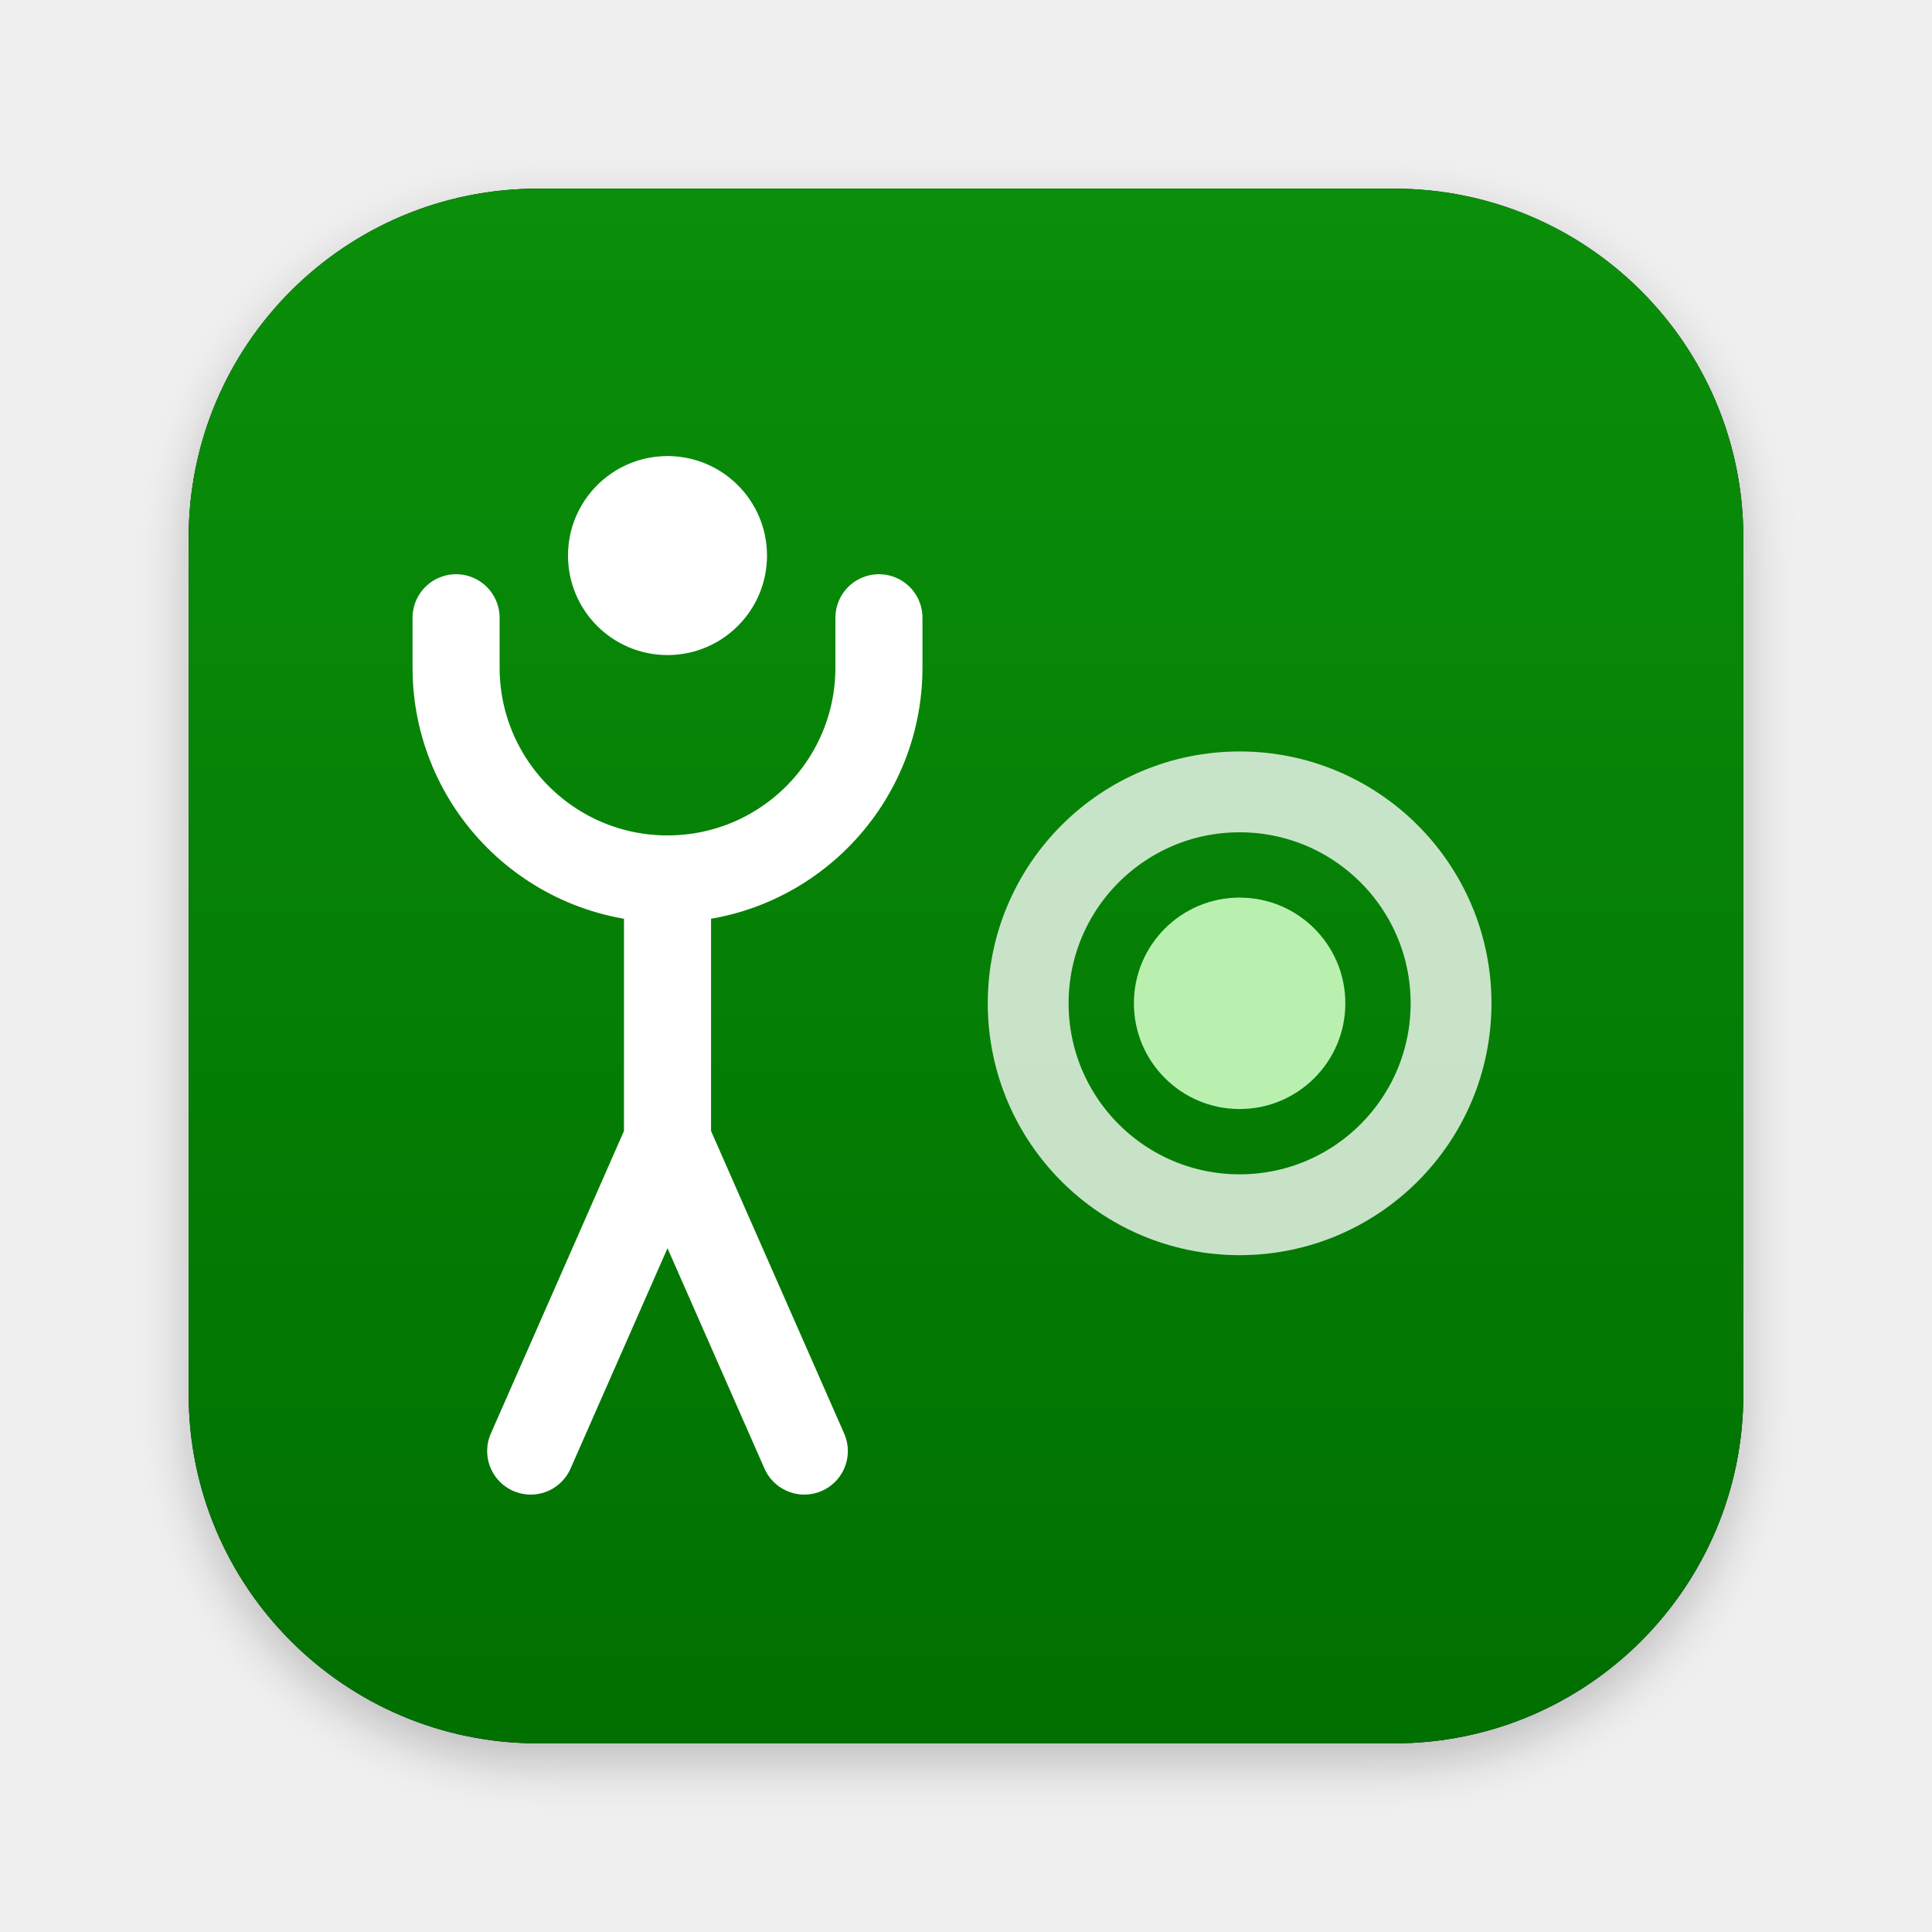
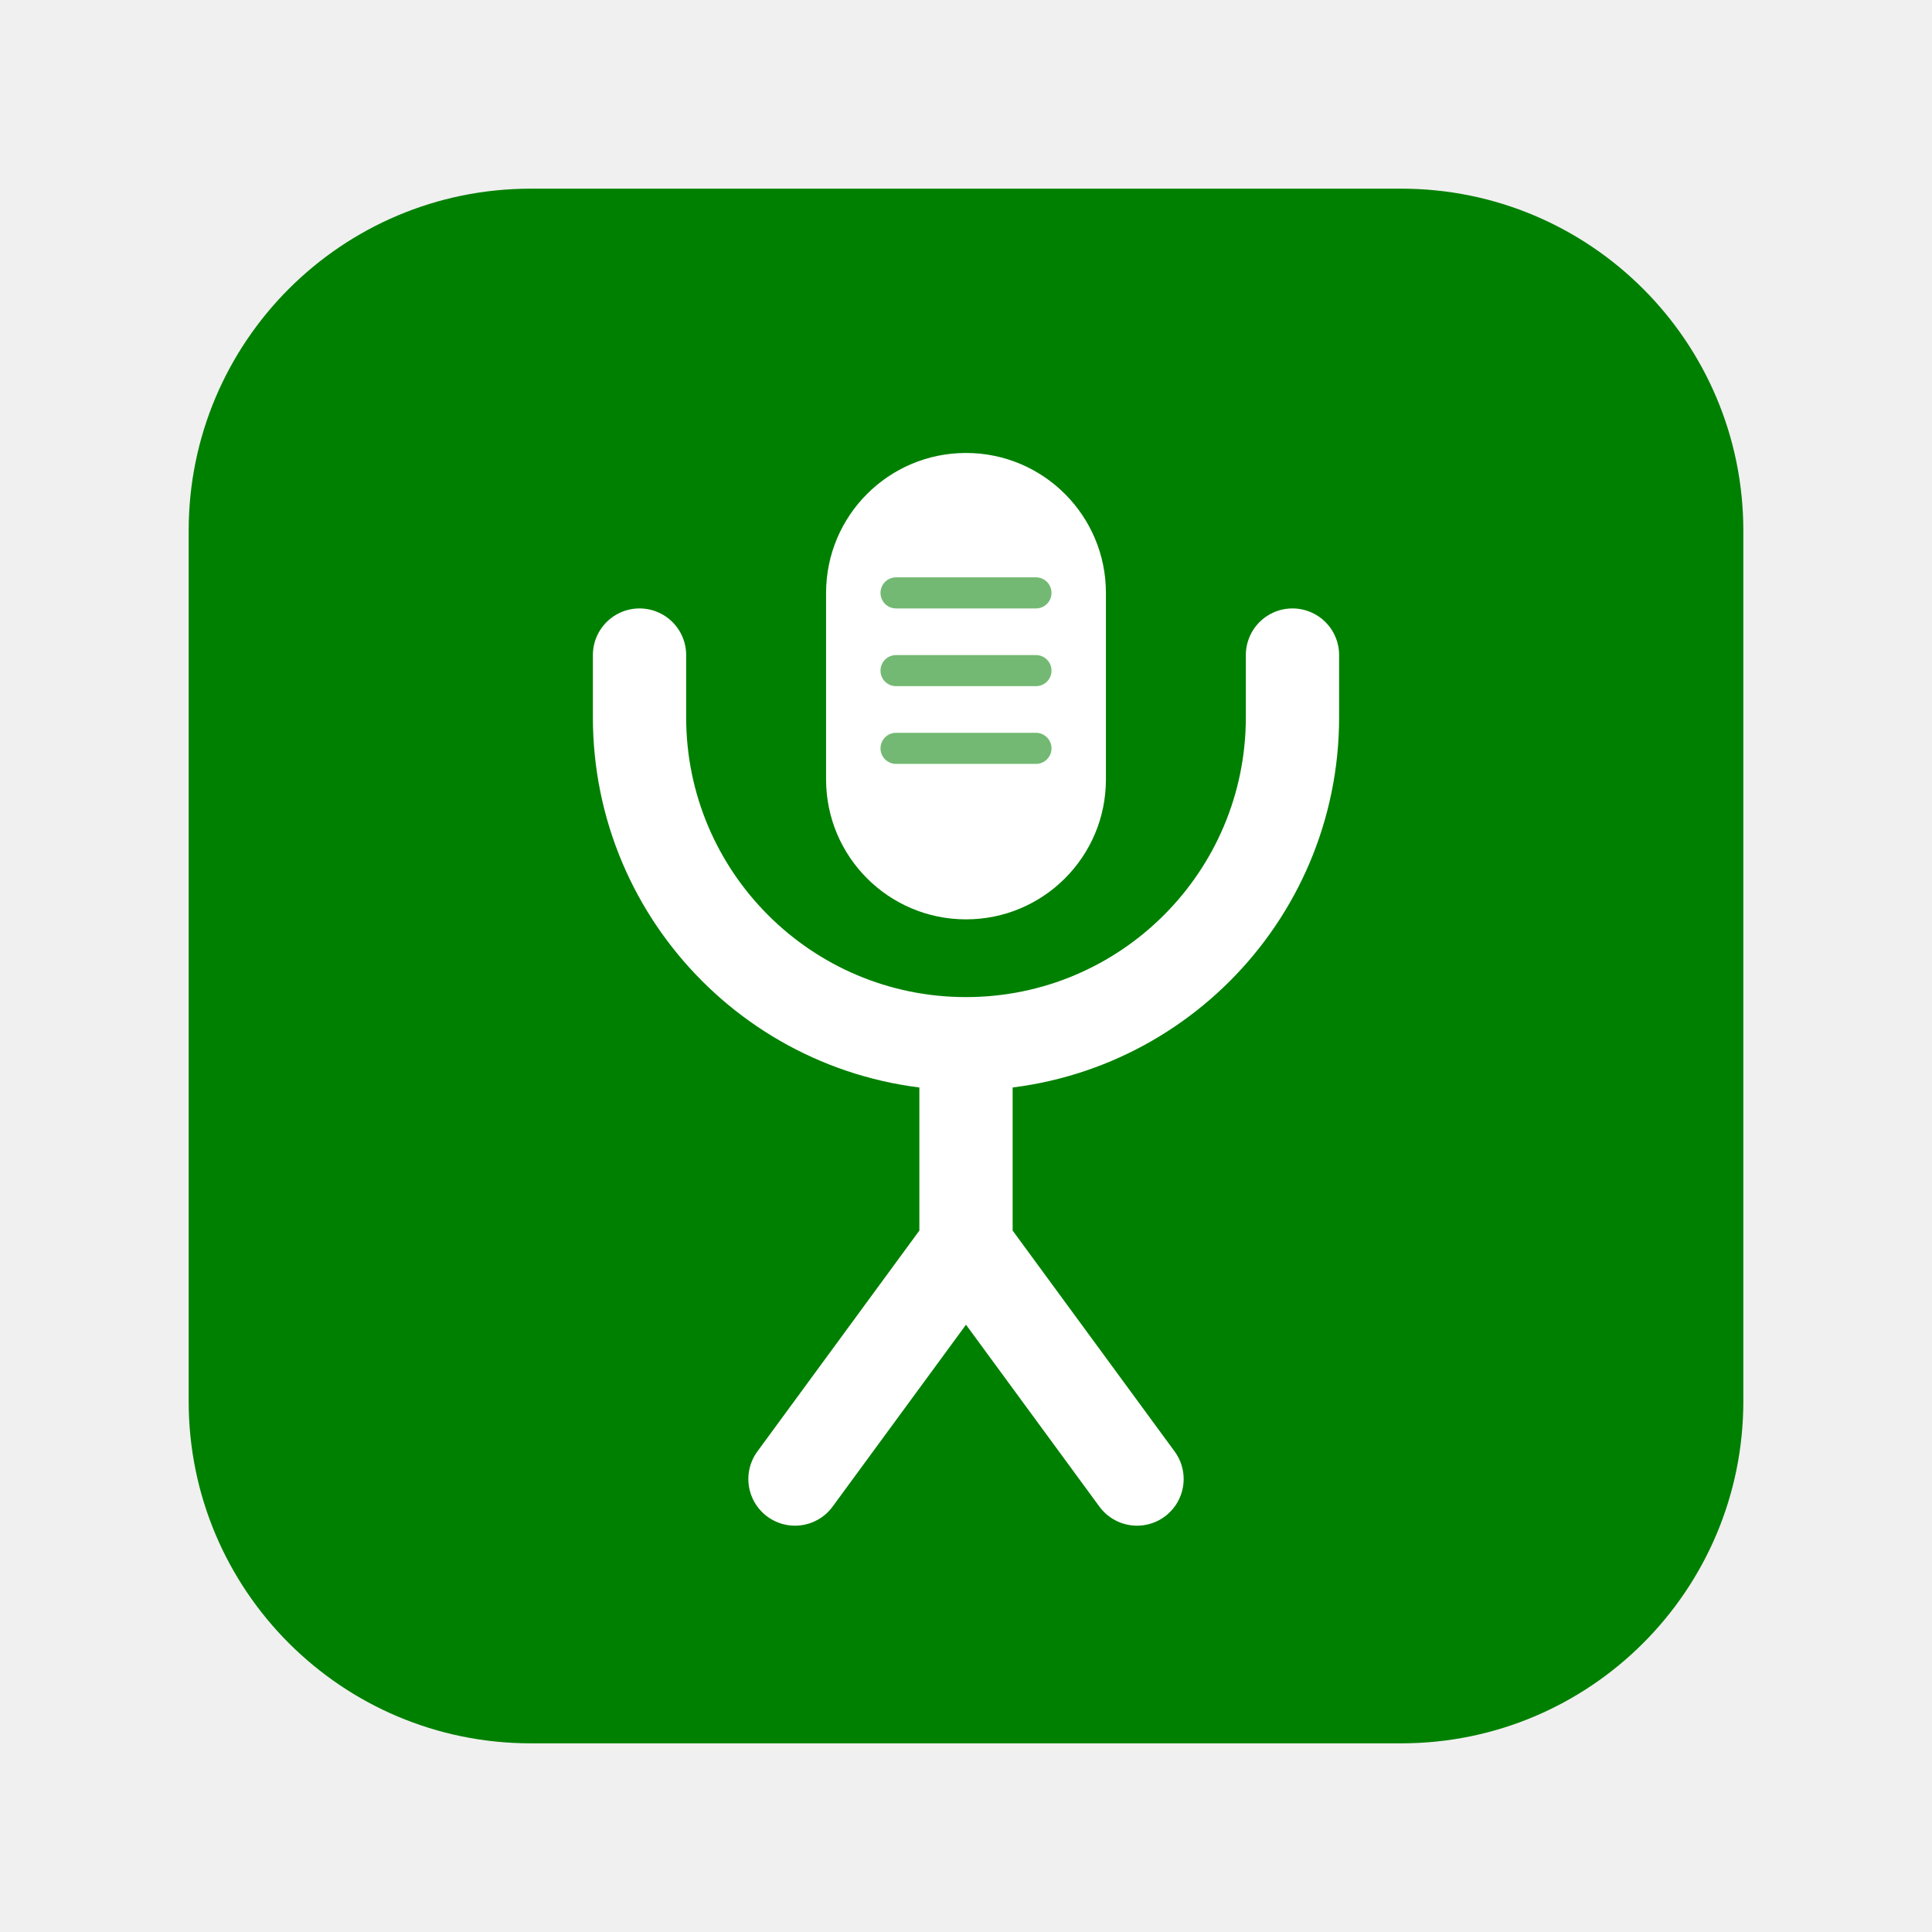
- <svg xmlns="http://www.w3.org/2000/svg" viewBox="0 0 1024 1024" role="img" aria-label="Glyph Record">
-   <defs>
-     <linearGradient id="g" x1="0" y1="0" x2="0" y2="1">
-       <stop offset="0" stop-color="#0a8f0a" />
-       <stop offset="1" stop-color="#007000" />
-     </linearGradient>
-     <filter id="s" x="-10%" y="-10%" width="120%" height="125%">
-       <feDropShadow dx="0" dy="10" stdDeviation="14" flood-color="#000" flood-opacity=".22" />
-     </filter>
-   </defs>
-   <rect x="100" y="100" width="824" height="824" rx="185" filter="url(#s)" />
-   <rect x="100" y="100" width="824" height="824" rx="185" fill="url(#g)" />
-   <g transform="translate(182.4 182.4) scale(6.592)">
-     <g fill="none" stroke="#fff" stroke-linecap="round" stroke-linejoin="round">
-       <circle cx="26" cy="17" r="8" fill="#fff" stroke="none" />
-       <path d="M9 22v4a17 17 0 0 0 34 0v-4M26 43v21M26 64 15 89M26 64l11 25" stroke-width="7" />
-       <circle cx="72" cy="53" r="17" stroke-width="6.5" stroke-opacity=".78" />
-       <circle cx="72" cy="53" r="8.5" fill="#b9f0b0" stroke="none" />
-     </g>
-   </g>
+ <svg xmlns="http://www.w3.org/2000/svg" role="img" aria-label="Glyph Jot" viewBox="-12.136 -12.136 124.272 124.272">
+   <rect width="100" height="100" rx="22" fill="#008000" />
+   <rect x="41" y="17" width="18" height="30" rx="9" fill="#fff" />
+   <path d="M45.5 26h9M45.5 31h9M45.5 36h9" fill="none" stroke="#008000" stroke-width="2" stroke-linecap="round" stroke-linejoin="round" stroke-opacity=".55" />
+   <path d="M29 30v4a21 21 0 0 0 42 0v-4M50 55v13M50 68L39 83M50 68L61 83" fill="none" stroke="#fff" stroke-width="6" stroke-linecap="round" stroke-linejoin="round" />
</svg>
